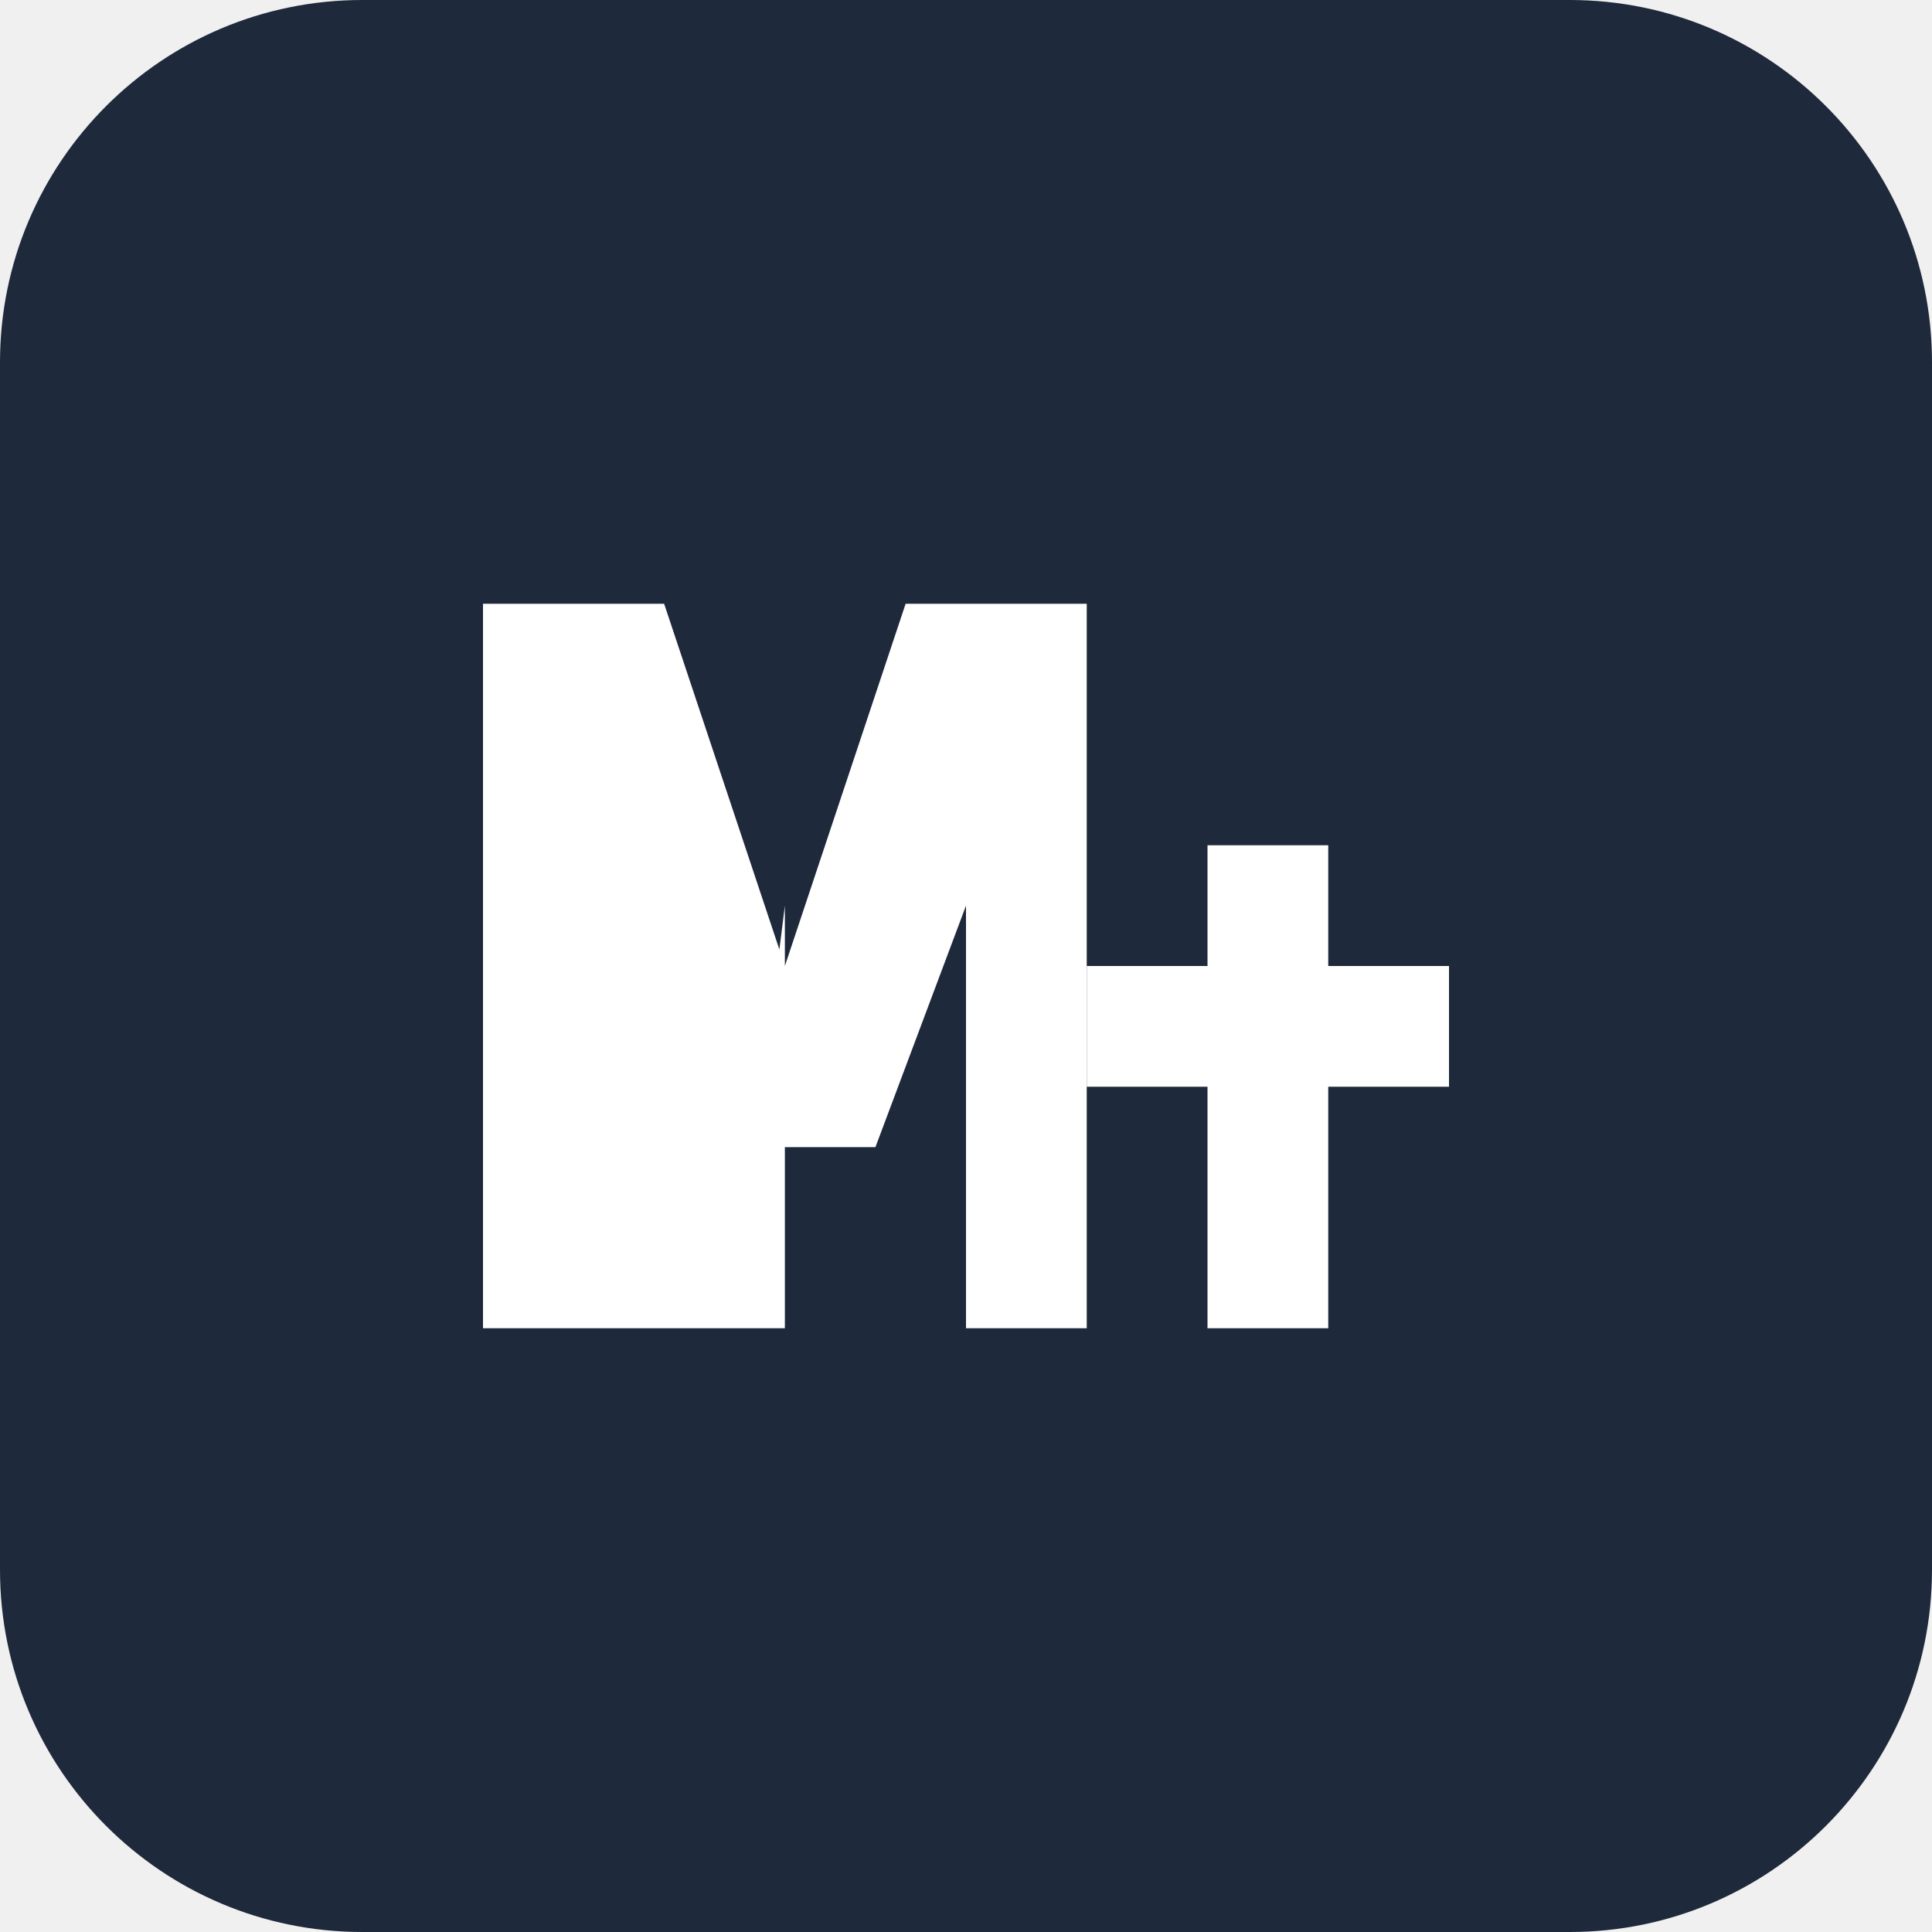
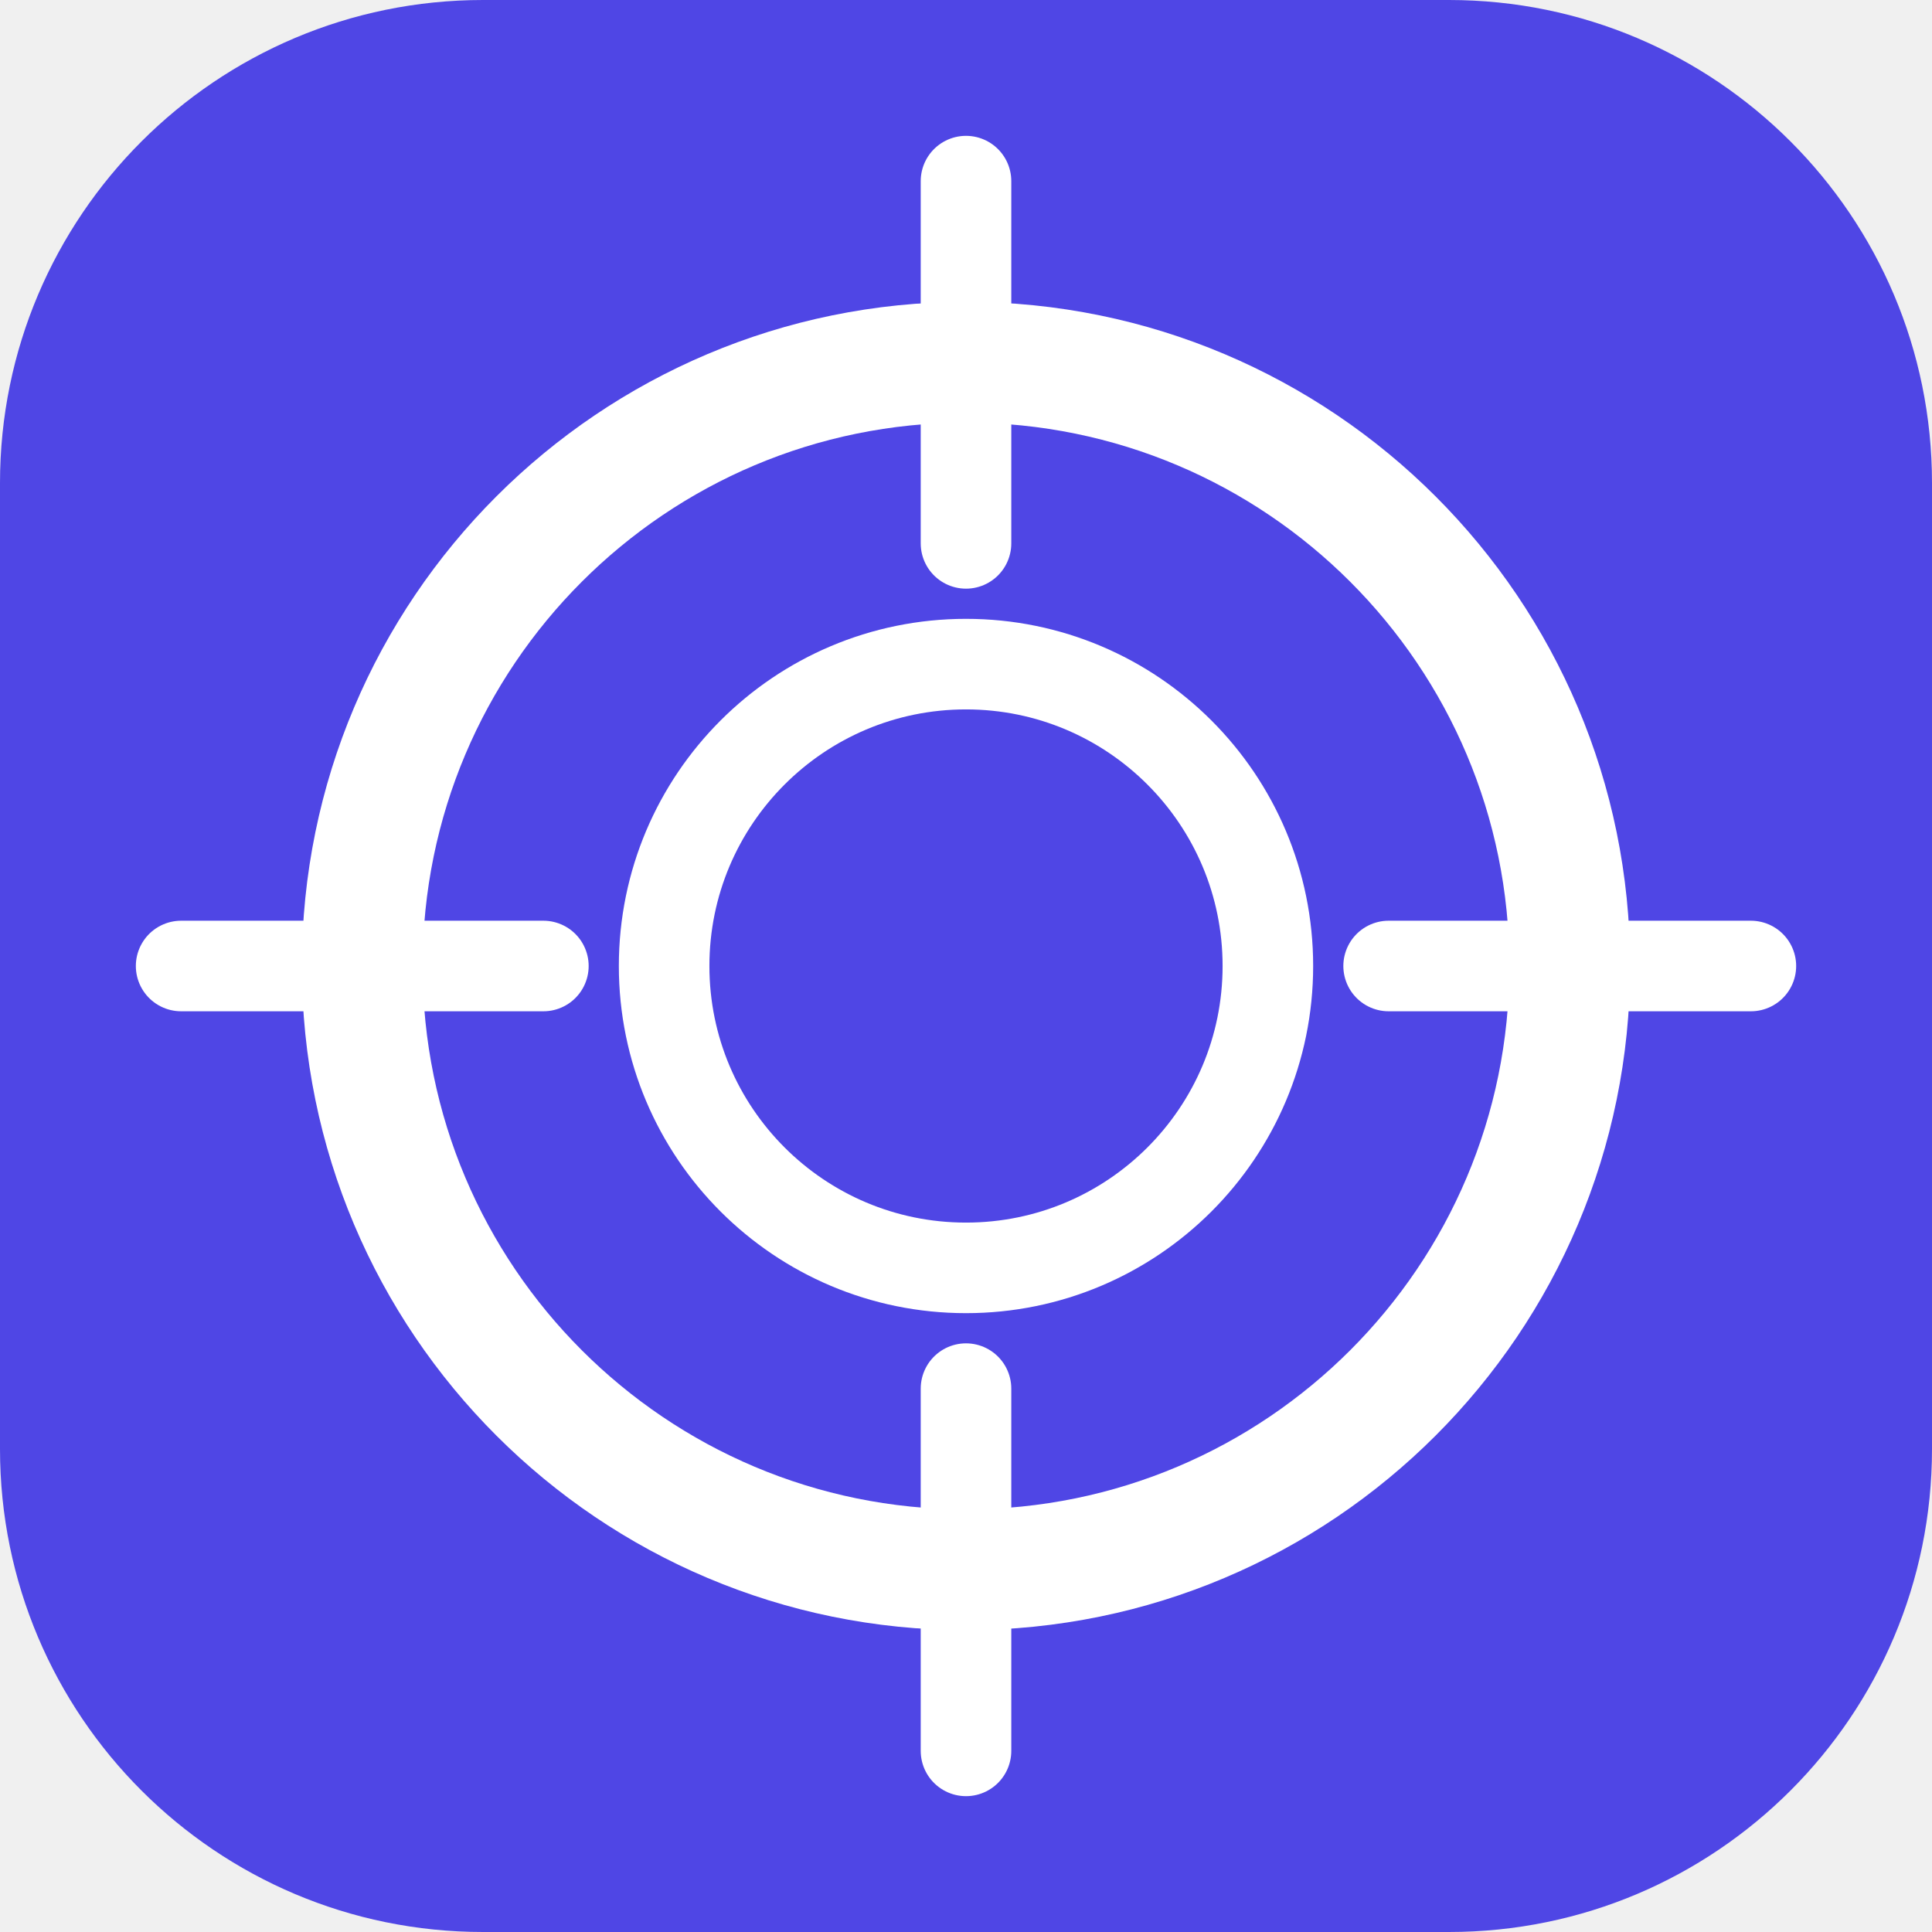
- <svg xmlns="http://www.w3.org/2000/svg" viewBox="0 0 32 32" fill="none">
-   <rect width="32" height="32" rx="6" fill="#1e293b" />
-   <path d="M8 22V10h3l2 6 2-6h3v12h-2v-7l-1.5 4h-2L13 15v7H8z" fill="white" />
-   <path d="M20 22v-4h-2v-2h2v-2h2v2h2v2h-2v4h-2z" fill="white" />
+ <svg xmlns="http://www.w3.org/2000/svg" width="32" height="32" viewBox="0 0 32 32">
+   <rect width="32" height="32" rx="8" fill="#4F46E5" />
+   <circle cx="16" cy="16" r="10" fill="none" stroke="white" stroke-width="2" />
+   <circle cx="16" cy="16" r="5" fill="none" stroke="white" stroke-width="1.5" />
+   <line x1="16" y1="3" x2="16" y2="9" stroke="white" stroke-width="1.5" stroke-linecap="round" />
+   <line x1="16" y1="23" x2="16" y2="29" stroke="white" stroke-width="1.5" stroke-linecap="round" />
+   <line x1="3" y1="16" x2="9" y2="16" stroke="white" stroke-width="1.5" stroke-linecap="round" />
+   <line x1="23" y1="16" x2="29" y2="16" stroke="white" stroke-width="1.5" stroke-linecap="round" />
</svg>
